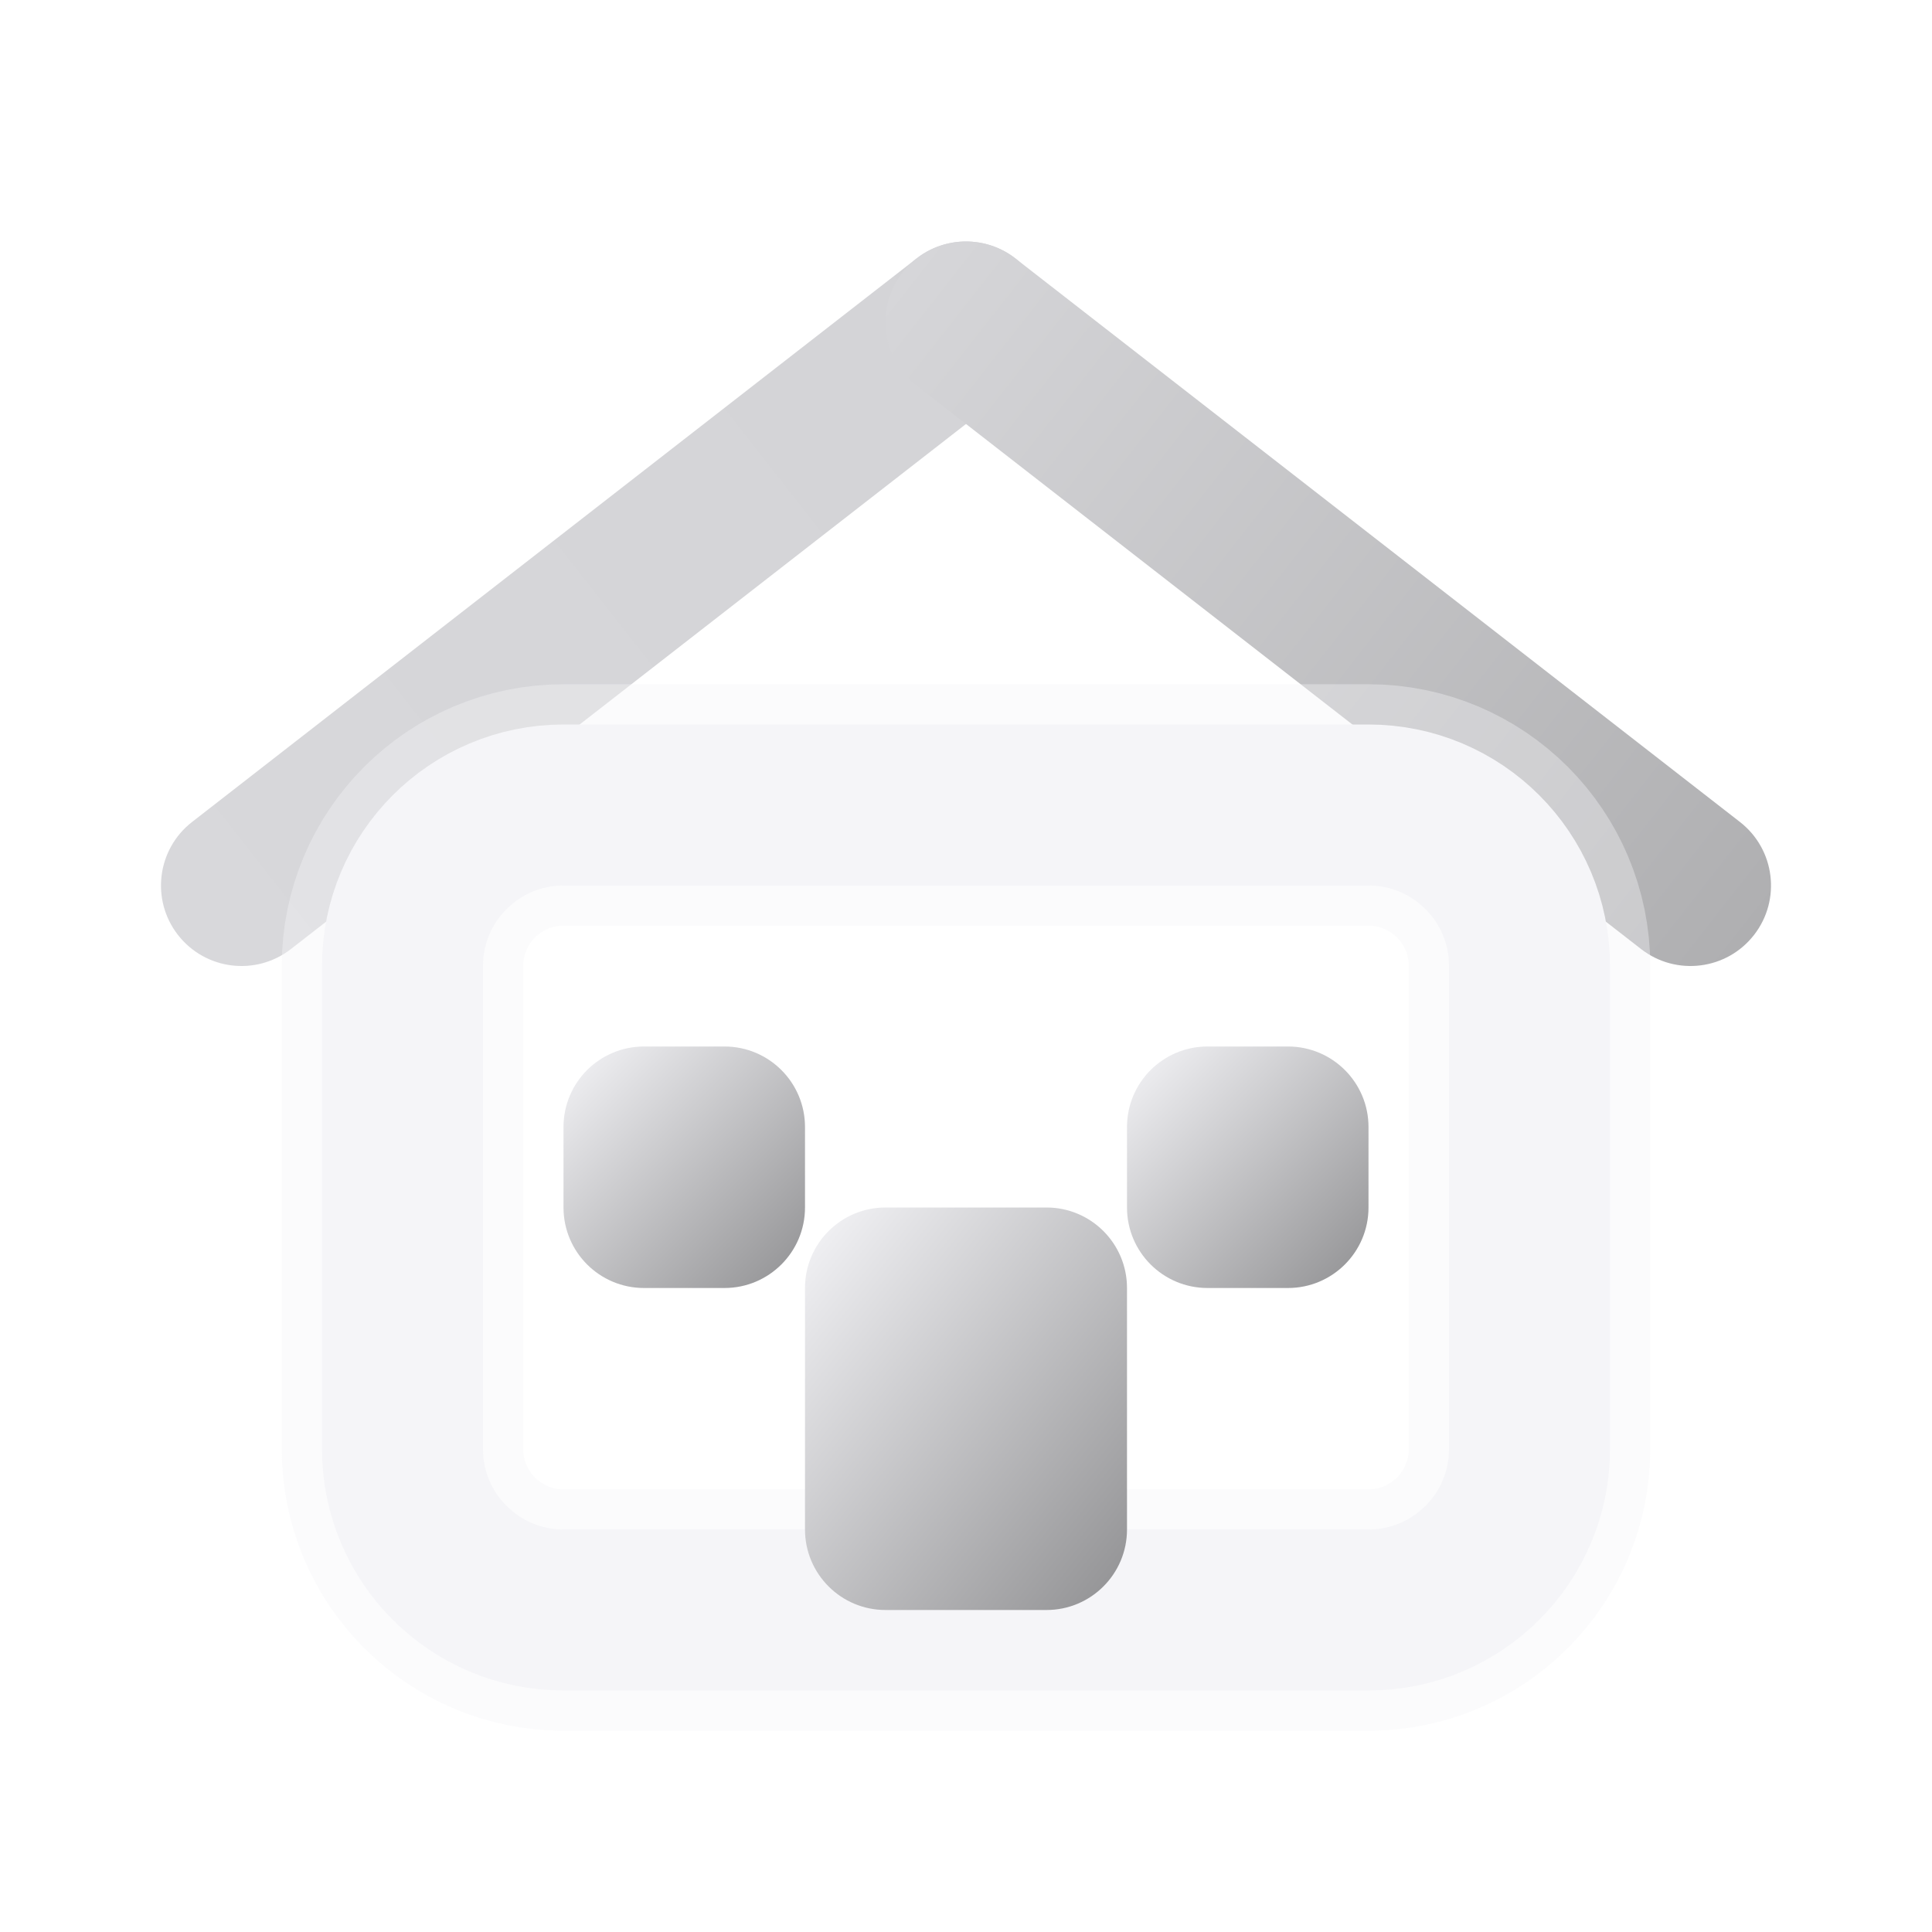
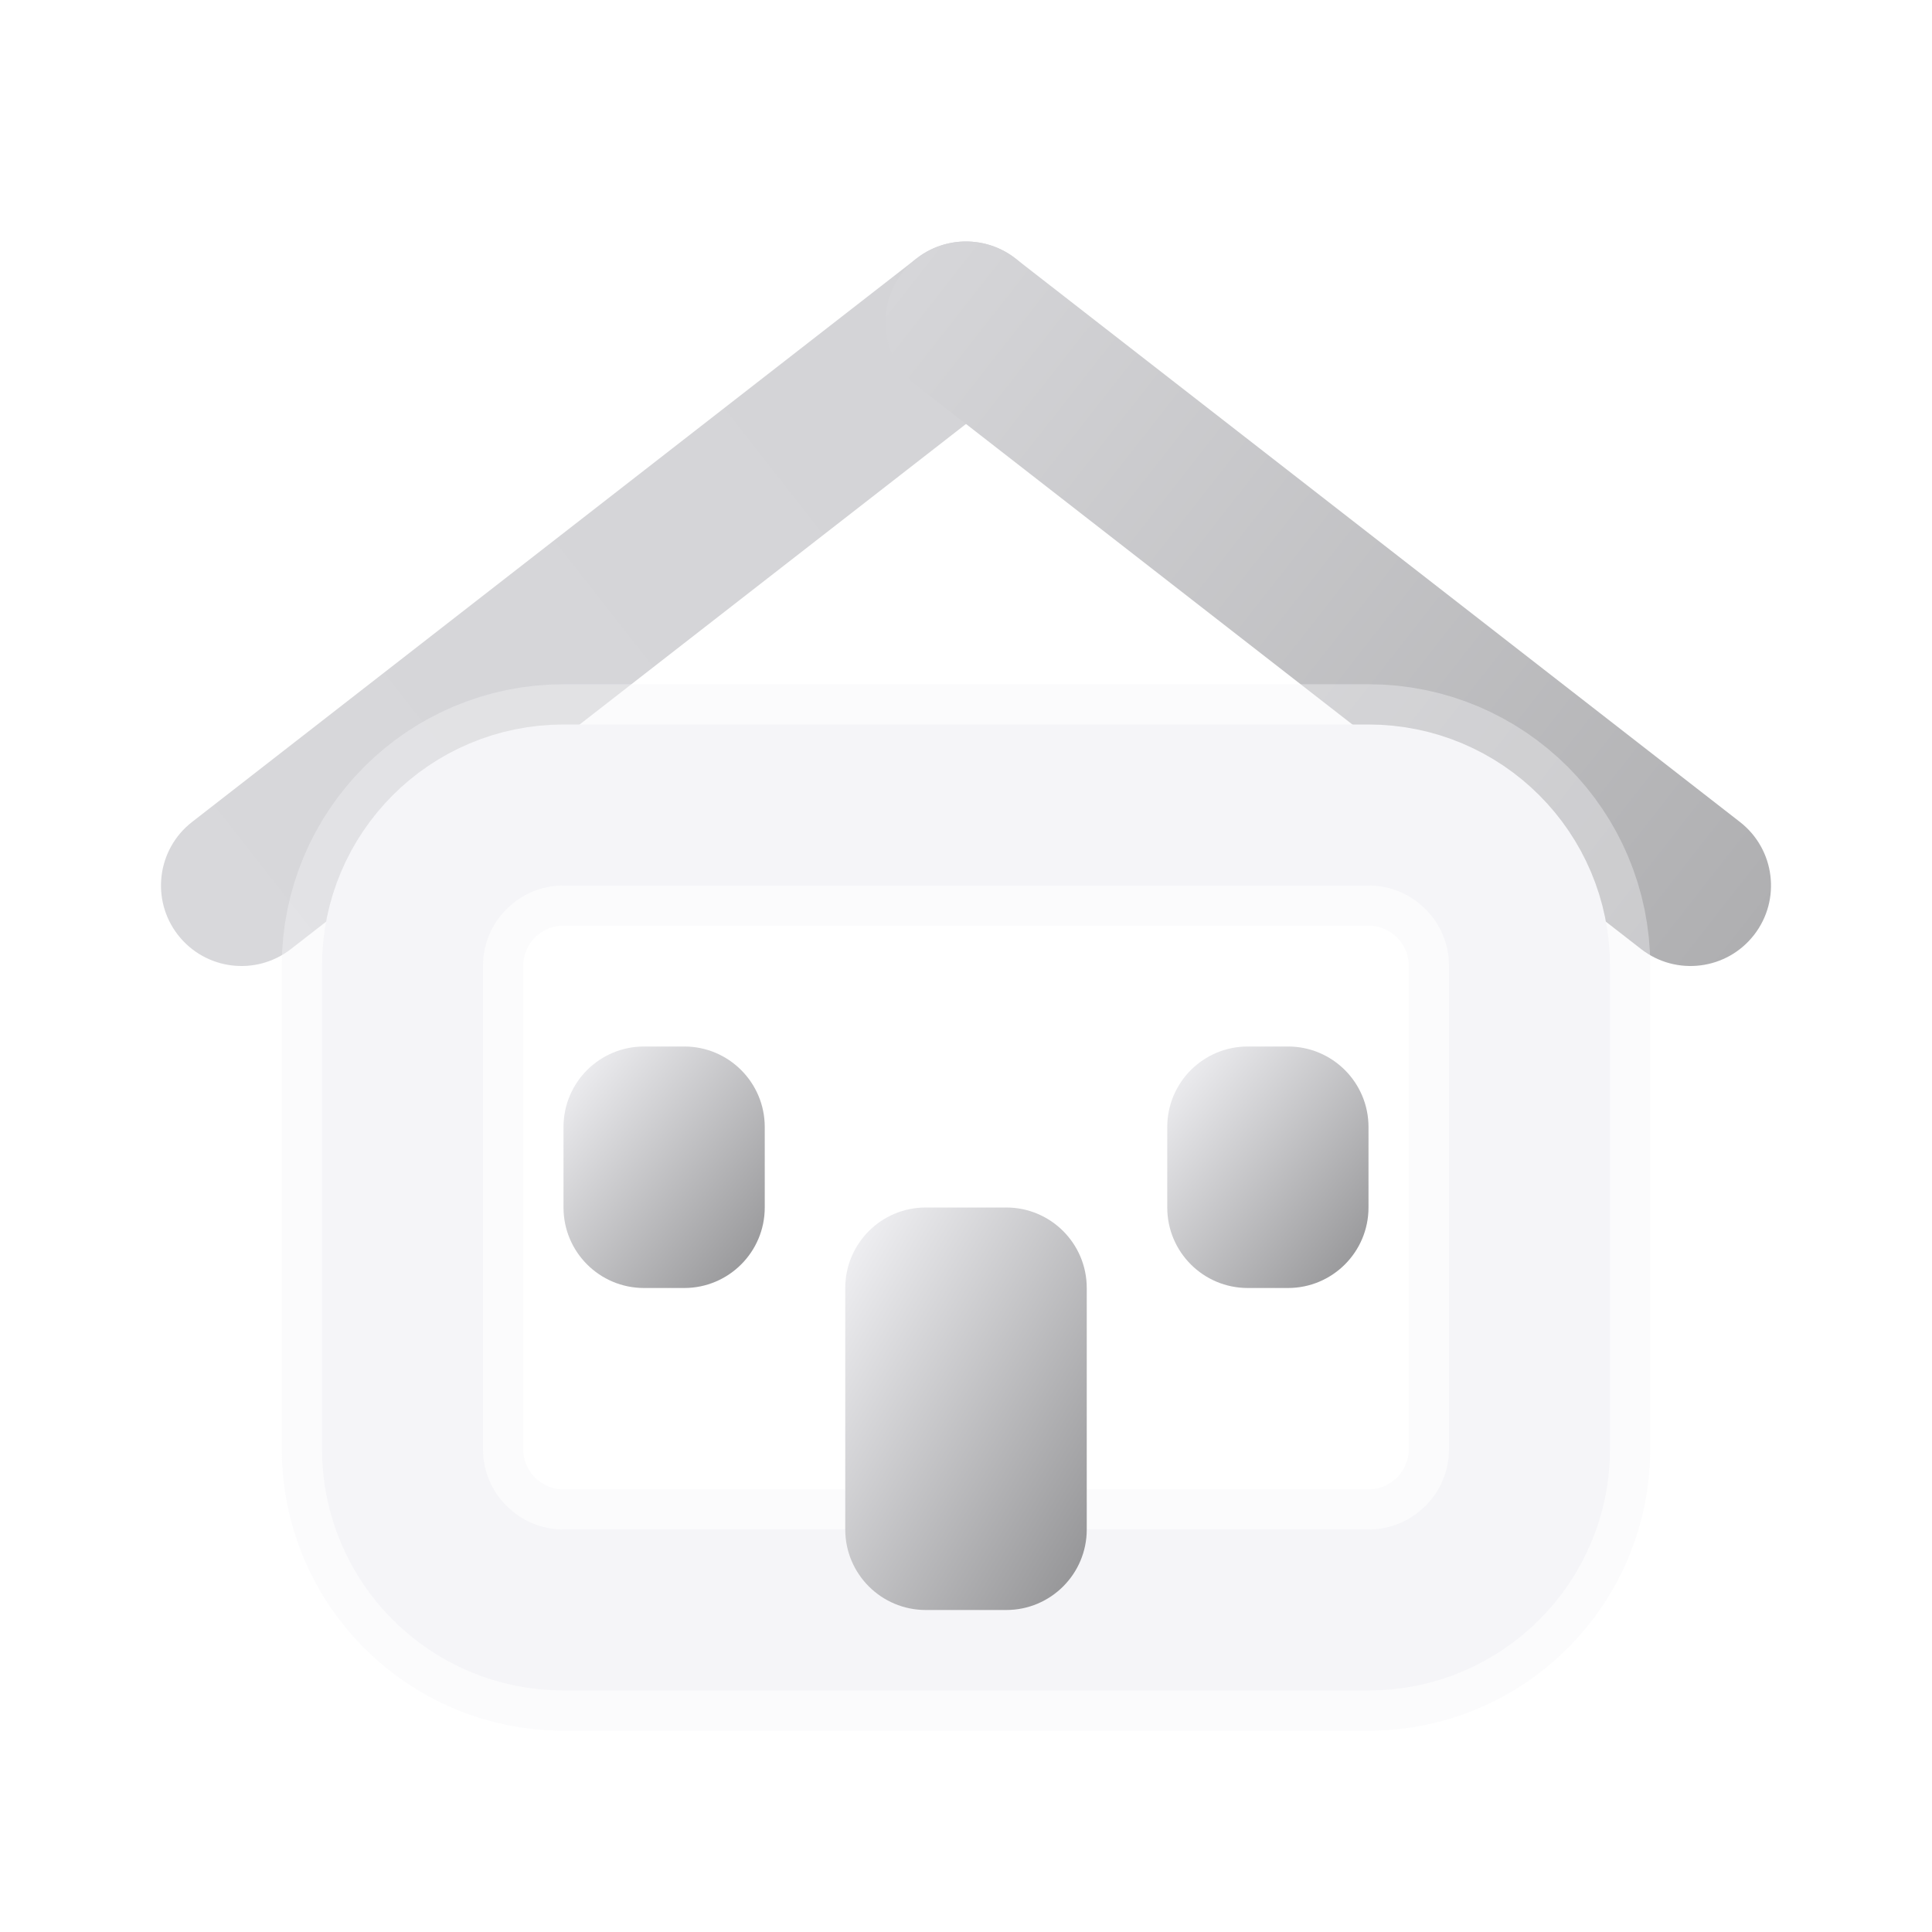
<svg xmlns="http://www.w3.org/2000/svg" width="256" height="256" viewBox="0 0 24 24" role="img">
  <defs>
    <linearGradient id="ink" x1="0" y1="0" x2="1" y2="1">
      <stop stop-color="#f5f5f8" />
      <stop offset="1" stop-color="#909092" />
    </linearGradient>
    <linearGradient id="line0" x1="0" y1=".5" x2="1" y2=".5">
      <stop stop-color="#d8d8db" />
      <stop offset="1" stop-color="#d3d3d6" />
    </linearGradient>
    <linearGradient id="line1" x1="0" y1=".5" x2="1" y2=".5">
      <stop stop-color="#d6d6d9" />
      <stop offset="1" stop-color="#afafb1" />
    </linearGradient>
  </defs>
  <rect x="-6.701" y="-1" width="13.402" height="2" rx="1" transform="translate(7.5 7.5) rotate(-37.87498)" fill="url(#line0)" opacity="1" />
  <rect x="-6.701" y="-1" width="13.402" height="2" rx="1" transform="translate(16.5 7.5) rotate(37.87498)" fill="url(#line1)" opacity="1" />
  <rect x="5" y="10" width="14" height="10" rx="2" fill="none" stroke="#f5f5f8" stroke-width="3" opacity=".38" />
  <rect x="5" y="10" width="14" height="10" rx="2" fill="none" stroke="#f5f5f8" stroke-width="2" opacity="1" />
-   <rect x="7" y="13" width="3" height="3" rx="1" fill="url(#ink)" opacity="1" />
-   <rect x="14" y="13" width="3" height="3" rx="1" fill="url(#ink)" opacity="1" />
-   <rect x="10" y="15" width="4" height="5" rx="1" fill="url(#ink)" opacity="1" />
+   <rect x="7" y="13" width="2.5" height="3" rx="1" fill="url(#ink)" opacity="1" />
+   <rect x="14.5" y="13" width="2.5" height="3" rx="1" fill="url(#ink)" opacity="1" />
+   <rect x="10.5" y="15" width="3" height="5" rx="1" fill="url(#ink)" opacity="1" />
</svg>
